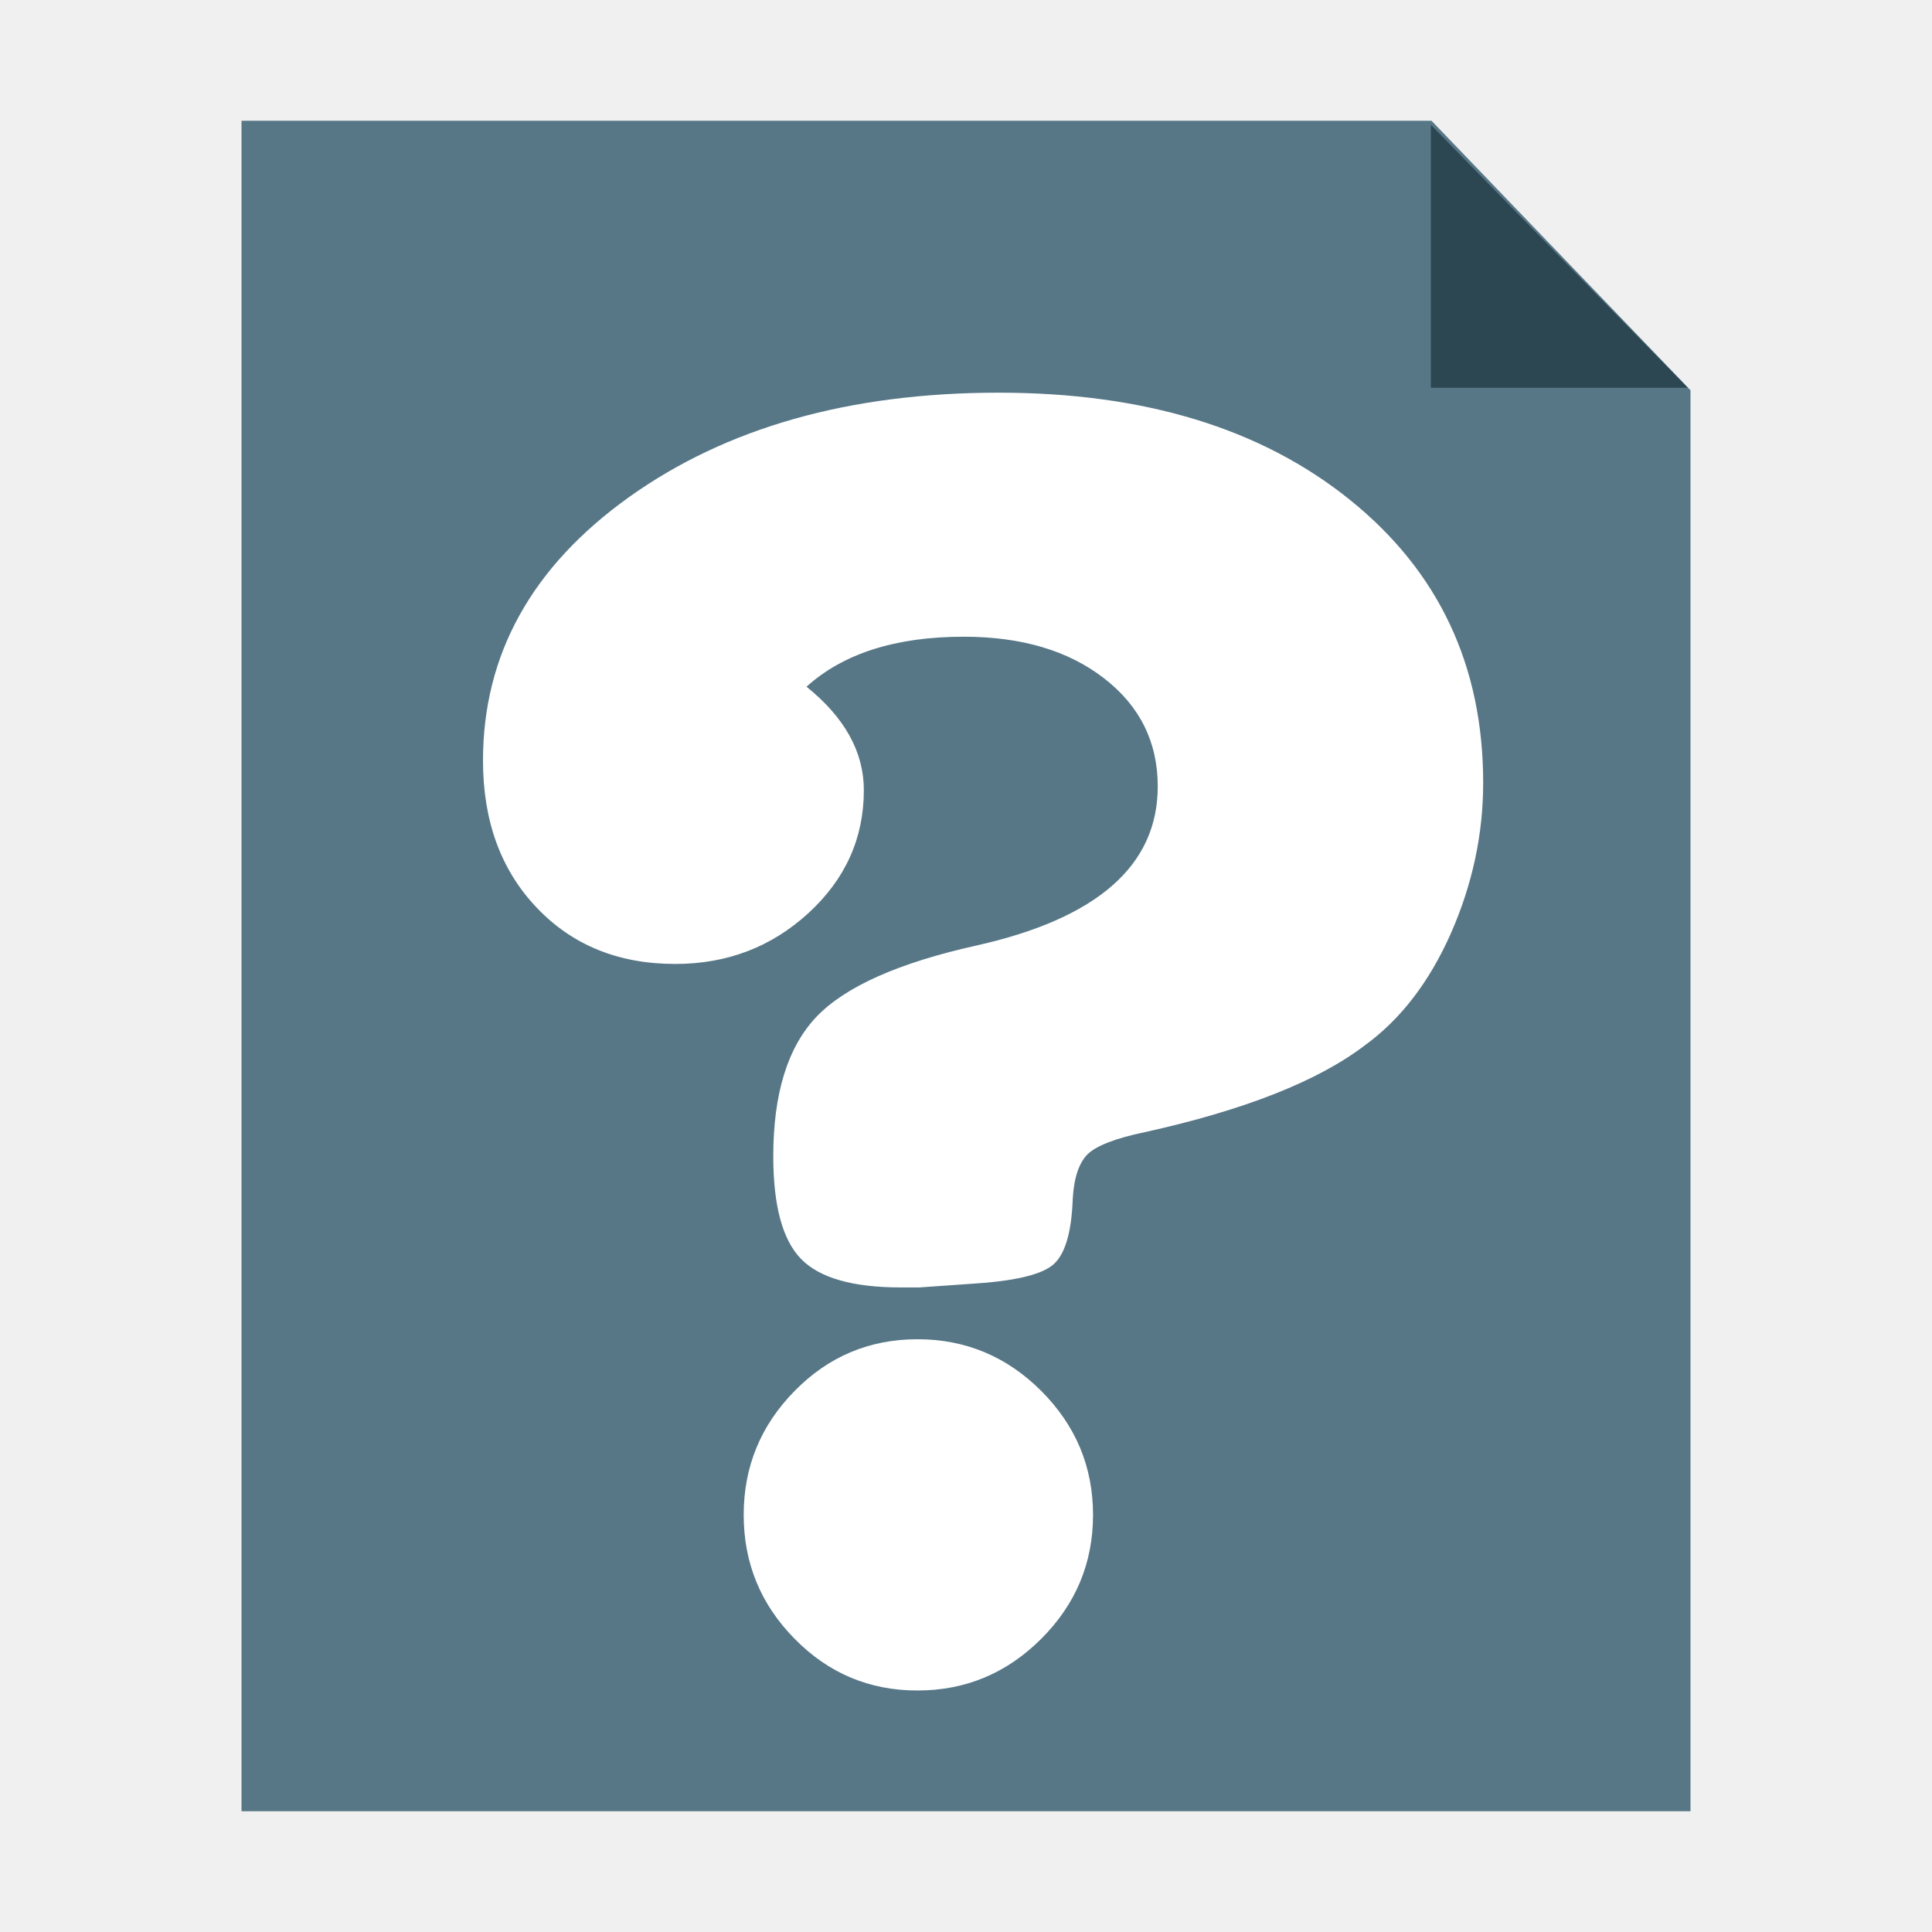
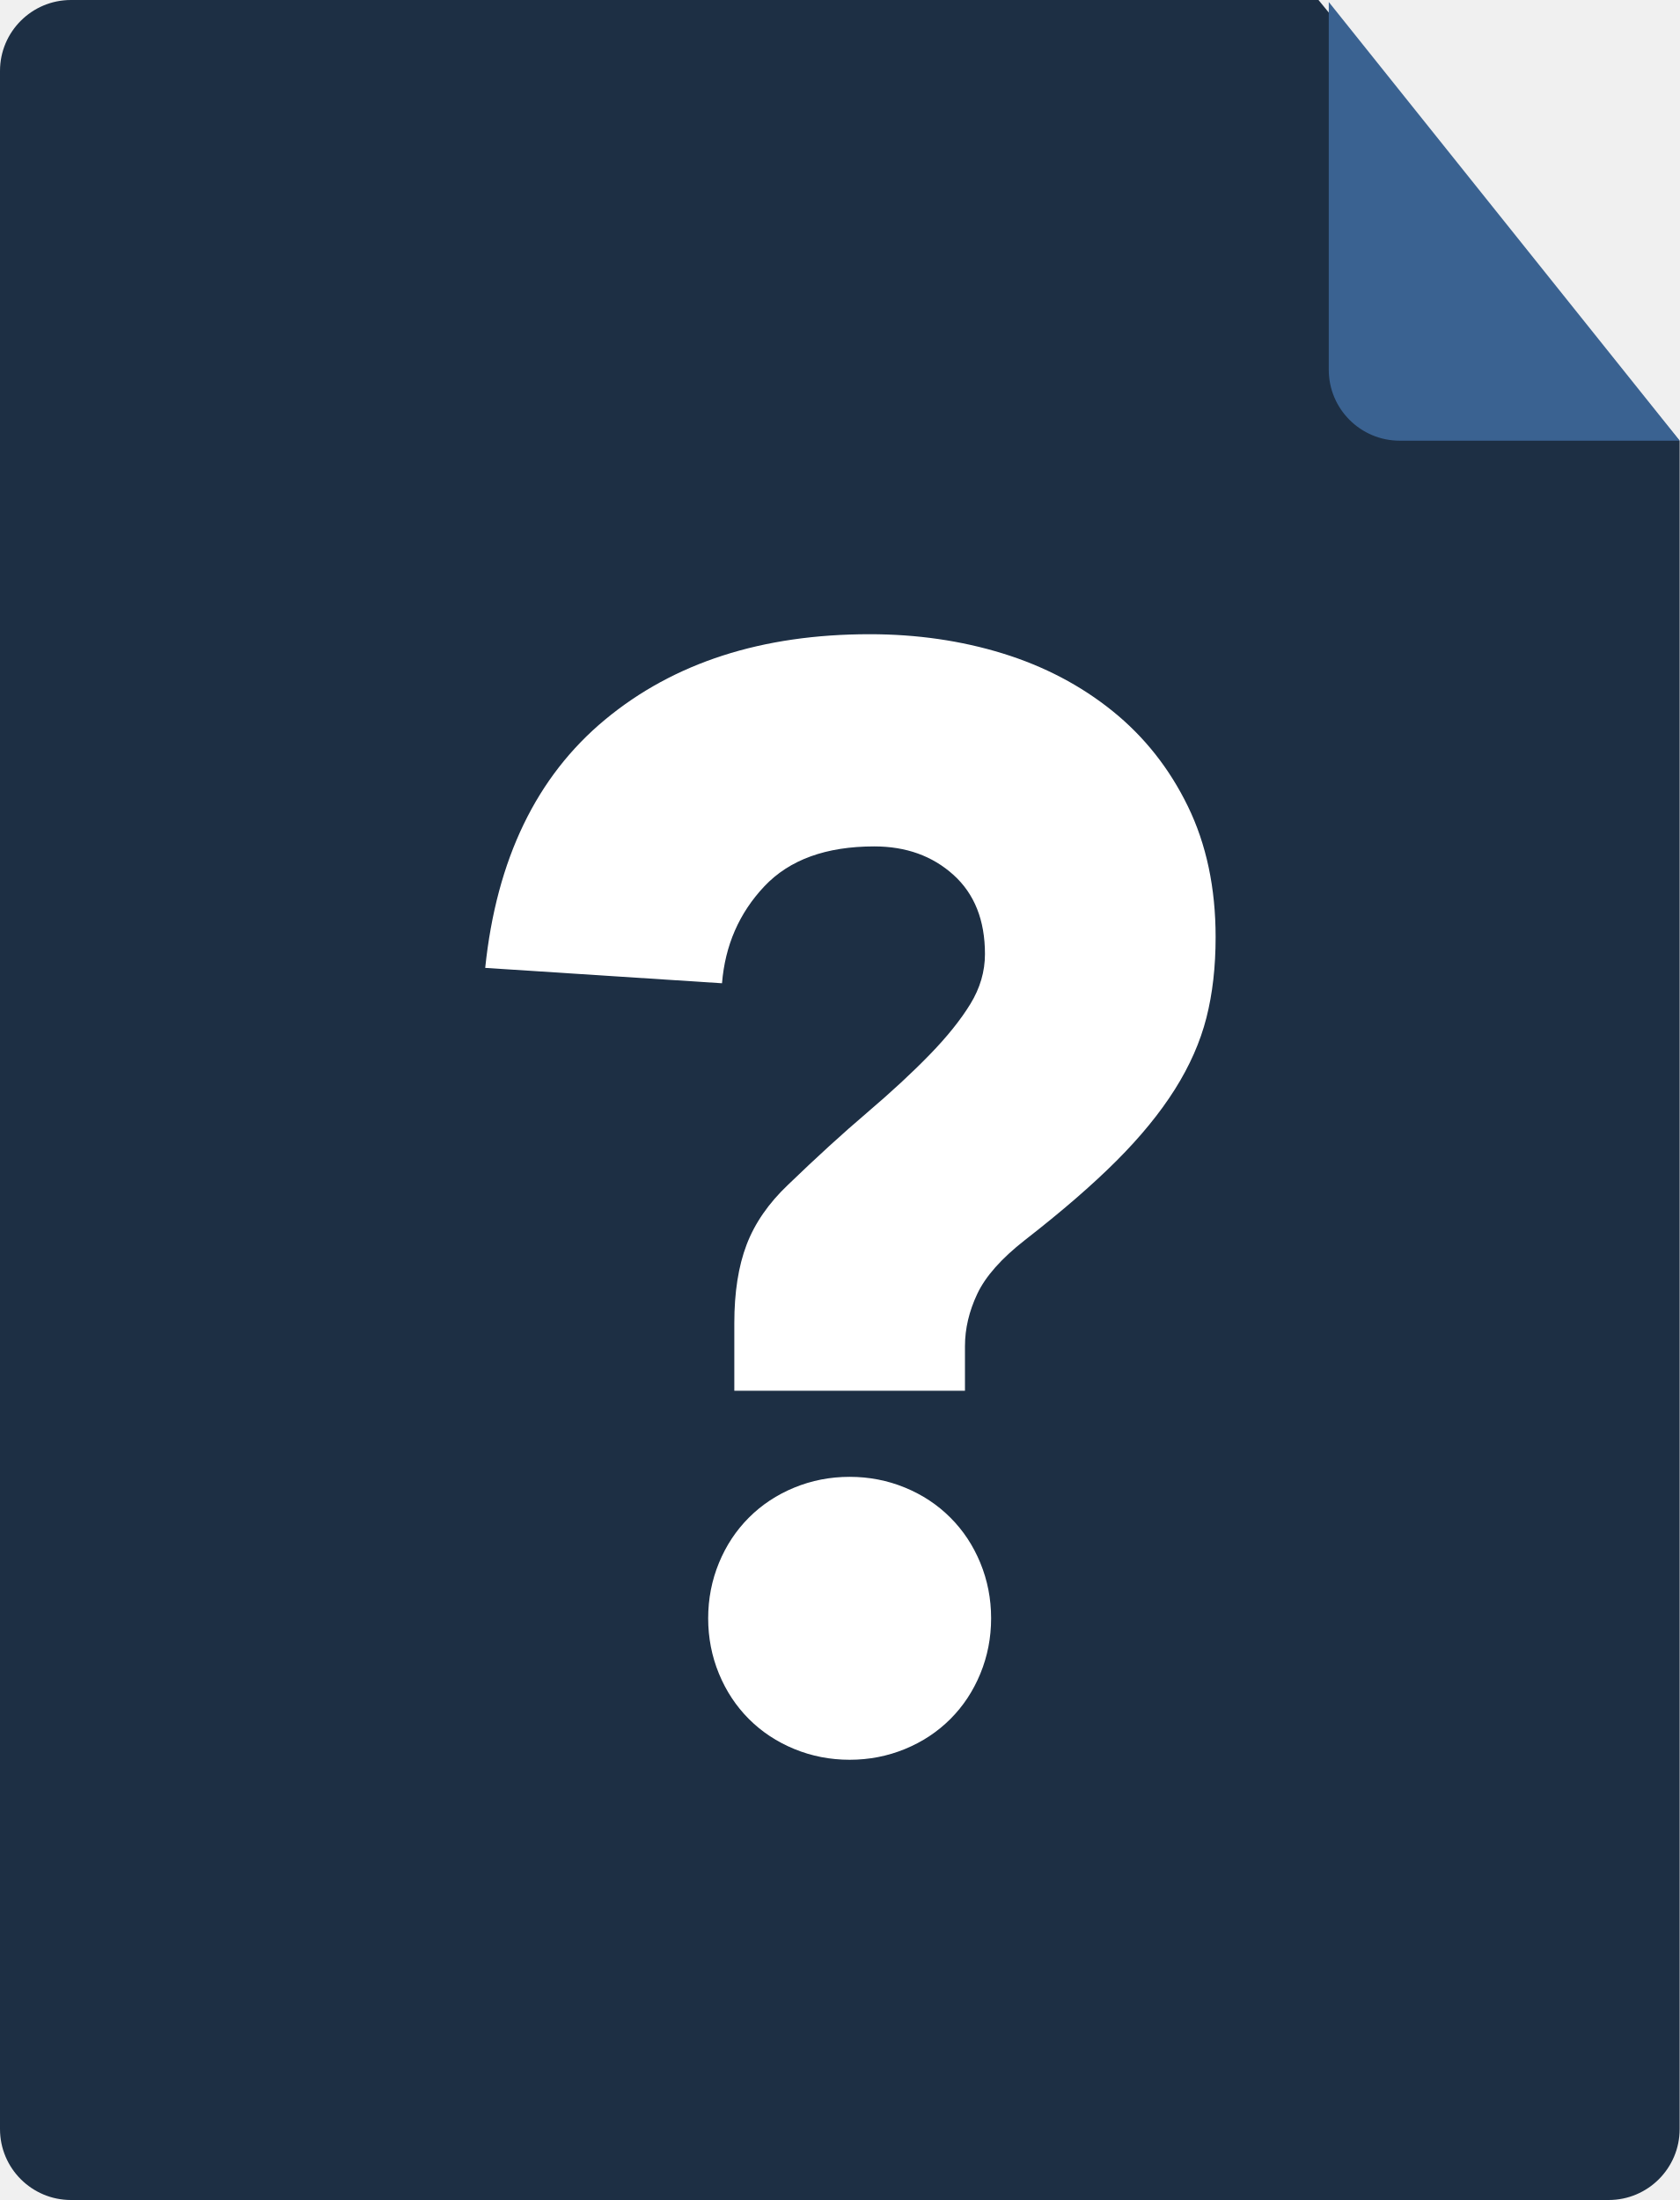
- <svg xmlns="http://www.w3.org/2000/svg" width="16px" height="16px" viewBox="0 0 16 16" version="1.1">
+ <svg xmlns="http://www.w3.org/2000/svg" width="71px" height="93px" viewBox="0 0 71 93" version="1.1">
  <defs />
  <g id="Page-1" stroke="none" stroke-width="1" fill="none" fill-rule="evenodd">
-     <g id="unknow">
-       <g id="Group" transform="translate(2, 1)">
-         <polygon id="Rectangle" fill="#577787" points="0 0 9.855 0 12 2.232 12 14 0 14" />
-         <polygon id="Triangle" fill="#2C4652" points="9.85 0.034 11.977 2.211 9.85 2.211" />
+     <g id="png" transform="translate(-588, -873)">
+       <g id="files" transform="translate(43, 230)">
+         <g id="unknow" transform="translate(545, 643)">
+           <path d="M3,0 L55.734,0 L71,18.641 L71,90 C71,91.657 69.657,93 68,93 L3,93 C1.343,93 2.02906125e-16,91.657 0,90 L0,3 C-2.02906125e-16,1.343 1.343,3.04359188e-16 3,0 Z" id="Rectangle-2" fill="#1D2F44" />
+           <path d="M56.168,0.084 L56.168,15.629 C56.168,17.286 57.511,18.629 59.168,18.629 L71.005,18.629 L56.168,0.084 Z" id="Rectangle-2-Copy" fill="#3A6291" />
+           <path d="M31.04,55.93 C31.04,54.63 31.213,53.525 31.56,52.615 C31.907,51.705 32.492,50.86 33.315,50.08 C34.528,48.91 35.644,47.892 36.663,47.025 C37.681,46.158 38.558,45.346 39.295,44.587 C40.032,43.829 40.606,43.114 41.017,42.443 C41.429,41.771 41.635,41.067 41.635,40.33 C41.635,38.9 41.191,37.784 40.303,36.983 C39.414,36.181 38.298,35.78 36.955,35.78 C34.918,35.78 33.369,36.343 32.307,37.47 C31.246,38.597 30.65,39.962 30.52,41.565 L20.51,40.915 C20.987,36.322 22.677,32.823 25.58,30.418 C28.483,28.012 32.21,26.81 36.76,26.81 C38.753,26.81 40.627,27.081 42.383,27.622 C44.138,28.164 45.687,28.977 47.03,30.06 C48.373,31.143 49.435,32.487 50.215,34.09 C50.995,35.693 51.385,37.535 51.385,39.615 C51.385,40.872 51.255,42.009 50.995,43.028 C50.735,44.046 50.291,45.053 49.663,46.05 C49.034,47.047 48.211,48.054 47.193,49.072 C46.174,50.091 44.885,51.207 43.325,52.42 C42.328,53.2 41.657,53.958 41.31,54.695 C40.963,55.432 40.79,56.168 40.79,56.905 L40.79,58.79 L31.04,58.79 L31.04,55.93 Z M29.935,68.41 C29.935,67.587 30.087,66.807 30.39,66.07 C30.693,65.333 31.116,64.694 31.657,64.153 C32.199,63.611 32.838,63.188 33.575,62.885 C34.312,62.582 35.092,62.43 35.915,62.43 C36.738,62.43 37.518,62.582 38.255,62.885 C38.992,63.188 39.631,63.611 40.172,64.153 C40.714,64.694 41.137,65.333 41.44,66.07 C41.743,66.807 41.895,67.587 41.895,68.41 C41.895,69.233 41.743,70.013 41.44,70.75 C41.137,71.487 40.714,72.126 40.172,72.668 C39.631,73.209 38.992,73.632 38.255,73.935 C37.518,74.238 36.738,74.39 35.915,74.39 C35.092,74.39 34.312,74.238 33.575,73.935 C32.838,73.632 32.199,73.209 31.657,72.668 C31.116,72.126 30.693,71.487 30.39,70.75 C30.087,70.013 29.935,69.233 29.935,68.41 Z" id="?" fill="#FFFFFF" />
+         </g>
      </g>
-       <path d="M7.598,14 C7.2,14 6.86,13.857 6.58,13.571 C6.299,13.286 6.159,12.944 6.159,12.546 C6.159,12.147 6.299,11.806 6.58,11.52 C6.86,11.234 7.2,11.091 7.598,11.091 C7.996,11.091 8.338,11.234 8.624,11.52 C8.909,11.806 9.052,12.147 9.052,12.546 C9.052,12.944 8.909,13.286 8.624,13.571 C8.338,13.857 7.996,14 7.598,14 L7.598,14 Z M7.981,5.273 C7.419,5.273 6.985,5.411 6.679,5.687 C6.996,5.942 7.154,6.228 7.154,6.544 C7.154,6.942 7.001,7.281 6.695,7.562 C6.388,7.843 6.021,7.983 5.592,7.983 C5.123,7.983 4.74,7.828 4.444,7.516 C4.148,7.205 4,6.799 4,6.299 C4,5.421 4.403,4.694 5.209,4.117 C6.016,3.541 7.036,3.252 8.271,3.252 C9.476,3.252 10.446,3.548 11.18,4.14 C11.915,4.732 12.283,5.513 12.283,6.483 C12.283,6.911 12.193,7.327 12.015,7.731 C11.836,8.134 11.599,8.442 11.303,8.657 C10.915,8.953 10.308,9.193 9.481,9.376 C9.236,9.427 9.078,9.489 9.006,9.56 C8.935,9.632 8.894,9.754 8.884,9.928 C8.874,10.213 8.818,10.397 8.715,10.479 C8.613,10.56 8.389,10.611 8.042,10.632 L7.613,10.662 L7.46,10.662 C7.062,10.662 6.786,10.583 6.633,10.425 C6.48,10.267 6.404,9.984 6.404,9.575 C6.404,9.055 6.524,8.67 6.763,8.419 C7.003,8.169 7.445,7.973 8.088,7.83 C9.088,7.606 9.588,7.167 9.588,6.513 C9.588,6.146 9.44,5.847 9.144,5.618 C8.848,5.388 8.46,5.273 7.981,5.273 L7.981,5.273 Z" id="?" fill="#FFFFFF" />
    </g>
  </g>
</svg>
